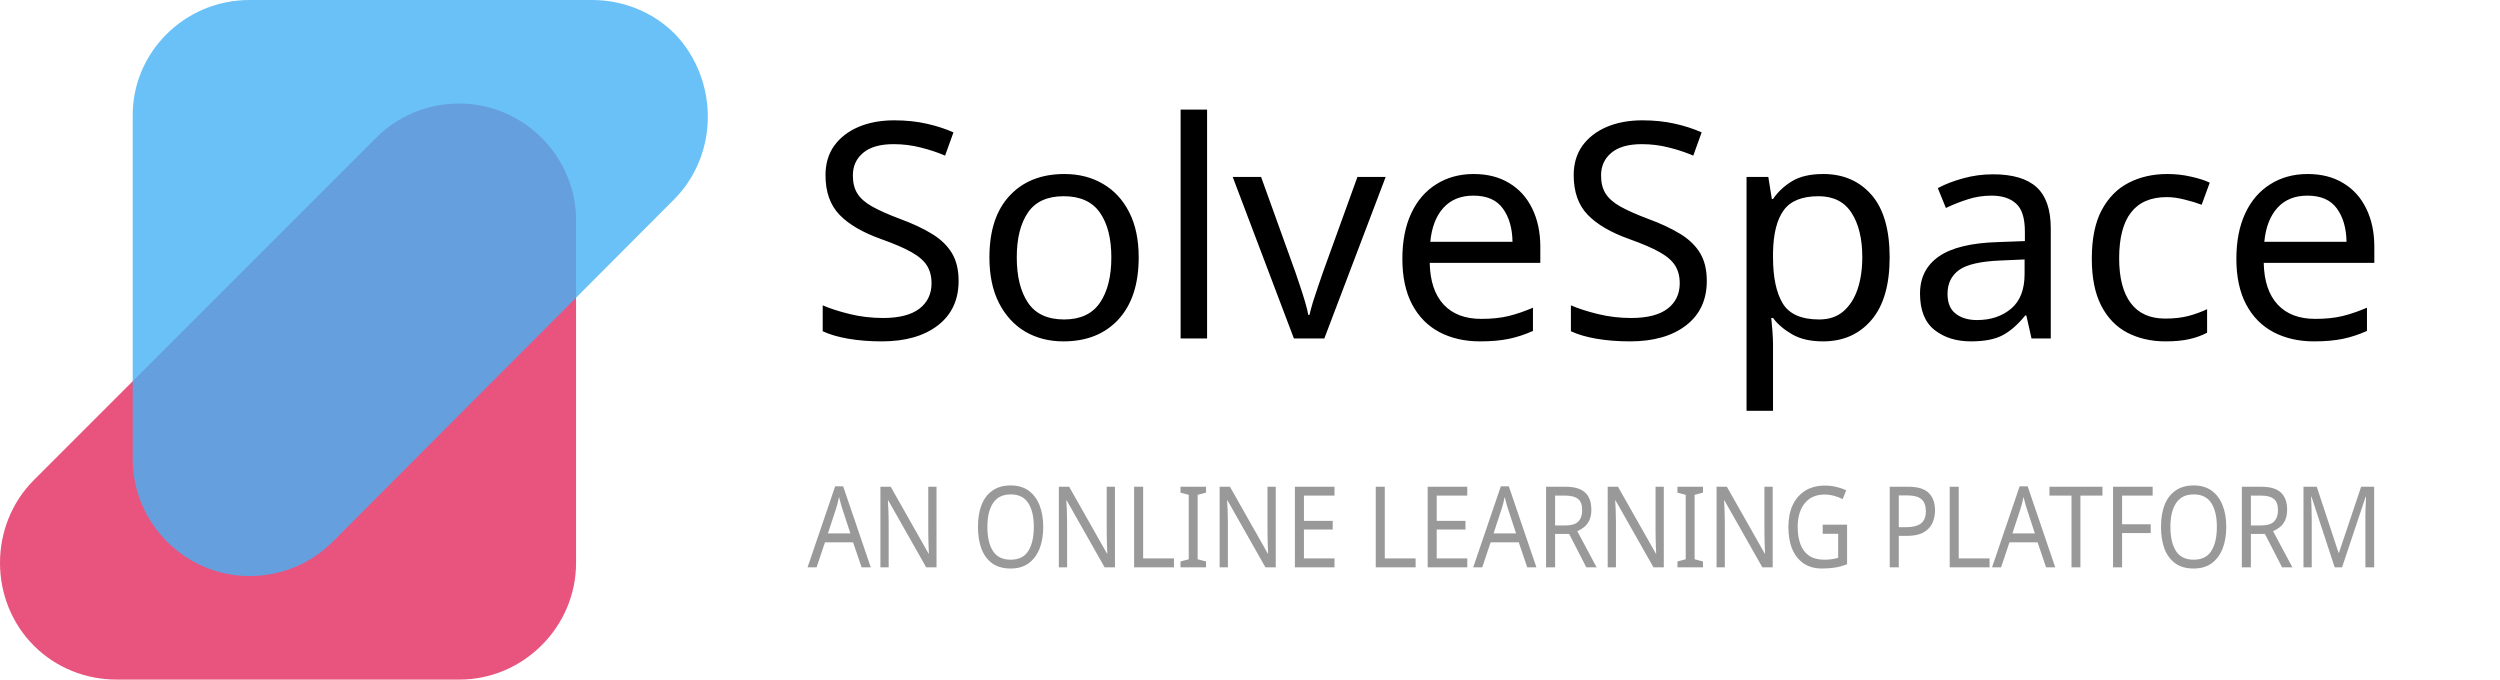
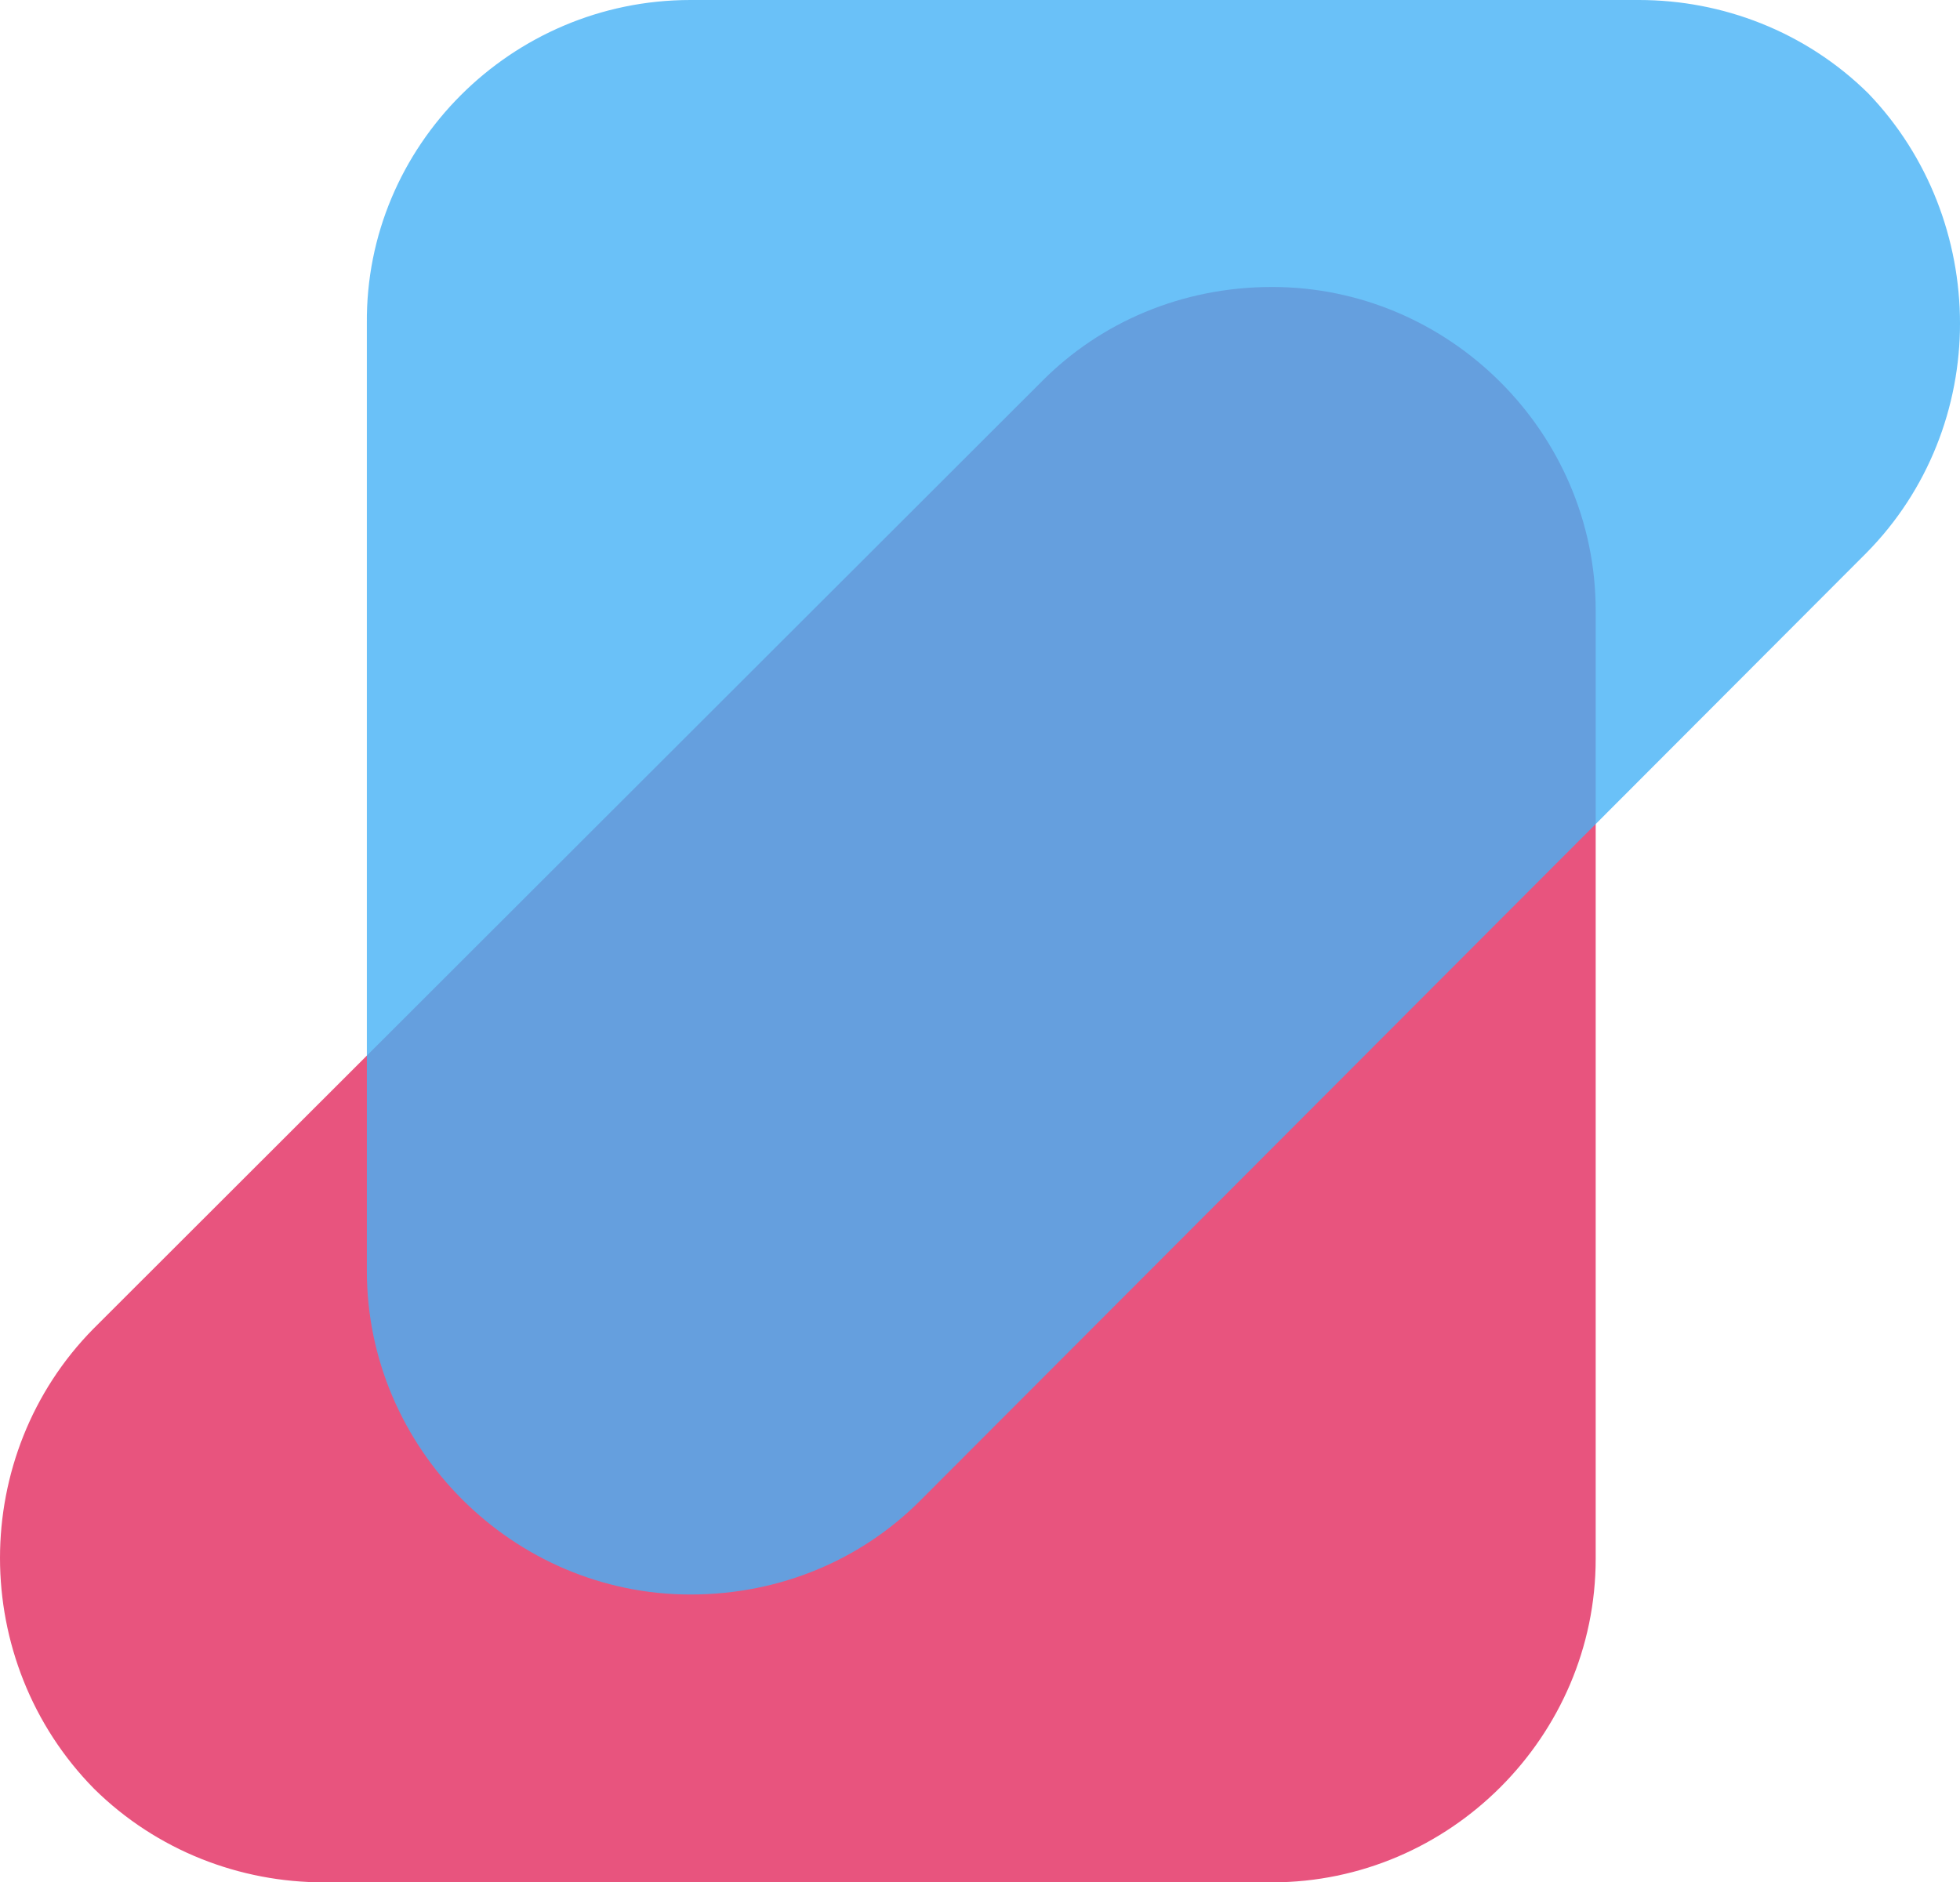
- <svg xmlns="http://www.w3.org/2000/svg" version="1.1" id="svg1" x="0px" y="0px" viewBox="0 0 265.6 72.2" style="enable-background:new 0 0 265.6 72.2;" xml:space="preserve">
+ <svg xmlns="http://www.w3.org/2000/svg" version="1.1" id="svg1" x="0px" y="0px" viewBox="0 0 230.8 221.6" style="enable-background:new 0 0 230.8 221.6;" xml:space="preserve">
  <style type="text/css">
	.st0{fill:#E8547E;}
	.st1{opacity:0.8;fill:#45B2F6;enable-background:new    ;}
- 	.st2{fill:#999999;}
- 	.st3{font-family:'ArialMT';}
- 	.st4{font-size:12px;}
- 	.st5{font-family:'Merriweather-Black';}
- 	.st6{font-size:32px;}
</style>
  <g>
-     <path class="st0" d="M-67,224.8c0-3.2,1.2-6.4,3.6-8.8l36.4-36.4c2.2-2.2,5.3-3.6,8.8-3.6c6.8,0,12.4,5.6,12.4,12.4v36.4   c0,6.8-5.6,12.4-12.4,12.4h-36.4c-3.2,0-6.4-1.2-8.8-3.6C-65.8,231.2-67,228-67,224.8z" />
-     <path class="st1" d="M8.2,177.4c0,3.2-1.2,6.4-3.6,8.8l-36.3,36.4c-2.2,2.2-5.3,3.6-8.8,3.6c-6.8,0-12.4-5.6-12.4-12.4v-36.4   c-0.1-6.8,5.5-12.4,12.4-12.4h36.4c3.2,0,6.4,1.2,8.8,3.6C7,171,8.2,174.2,8.2,177.4z" />
+     <path class="st0" d="M0,183.5c0-9.8,3.7-19.6,11-27L122.8,44.8c6.8-6.8,16.3-11,27-11c20.9,0,38.1,17.2,38.1,38.1v111.7   c0,20.9-17.2,38.1-38.1,38.1H38.1c-9.8,0-19.6-3.7-27-11C3.7,203.2,0,193.3,0,183.5z" />
+     <path class="st1" d="M230.8,38.1c0,9.8-3.7,19.6-11,27L108.3,176.8c-6.8,6.8-16.3,11-27,11c-20.9,0-38.1-17.2-38.1-38.1V38.1   C43,17.2,60.2,0,81.3,0H193c9.8,0,19.6,3.7,27,11C227.1,18.4,230.8,28.2,230.8,38.1z" />
  </g>
  <g>
    <g>
-       <path class="st0" d="M0,59.8c0-3.2,1.2-6.4,3.6-8.8L40,14.6c2.2-2.2,5.3-3.6,8.8-3.6c6.8,0,12.4,5.6,12.4,12.4v36.4    c0,6.8-5.6,12.4-12.4,12.4H12.4c-3.2,0-6.4-1.2-8.8-3.6S0,63,0,59.8z" />
-       <path class="st1" d="M75.2,12.4c0,3.2-1.2,6.4-3.6,8.8L35.3,57.6c-2.2,2.2-5.3,3.6-8.8,3.6c-6.8,0-12.4-5.6-12.4-12.4V12.4    C14,5.6,19.6,0,26.5,0h36.4c3.2,0,6.4,1.2,8.8,3.6C74,6,75.2,9.2,75.2,12.4z" />
+       <path class="st0" d="M-407.7-151.9c0-7.6,2.8-15.2,8.5-20.9l86.4-86.4c5.2-5.2,12.6-8.5,20.9-8.5c16.1,0,29.4,13.3,29.4,29.4v86.4    c0,16.1-13.3,29.4-29.4,29.4h-86.4c-7.6,0-15.2-2.8-20.9-8.5C-404.8-136.8-407.7-144.3-407.7-151.9z" />
+       <path class="st1" d="M-229.1-264.5c0,7.6-2.8,15.2-8.5,20.9l-86.2,86.4c-5.2,5.2-12.6,8.5-20.9,8.5c-16.1,0-29.4-13.3-29.4-29.4    v-86.4c-0.2-16.1,13.1-29.4,29.4-29.4h86.4c7.6,0,15.2,2.8,20.9,8.5C-232-279.7-229.1-272.1-229.1-264.5z" />
    </g>
    <g>
-       <text transform="matrix(0.8771 0 0 1 85.7949 60.2751)" class="st2 st3 st4">AN ONLINE LEARNING PLATFORM</text>
-       <text transform="matrix(1 0 0 1 85.7795 35.9557)" class="st5 st6">SolveSpace</text>
+       <text transform="matrix(0.8771 0 0 1 -203.9674 -150.8168)" style="fill:#999999; font-family:'ArialMT'; font-size:28.489px;">AN ONLINE LEARNING PLATFORM</text>
+       <text transform="matrix(1 0 0 1 -204.0045 -208.5522)" style="font-family:'Merriweather-Black'; font-size:75.971px;">SolveSpace</text>
    </g>
  </g>
</svg>
